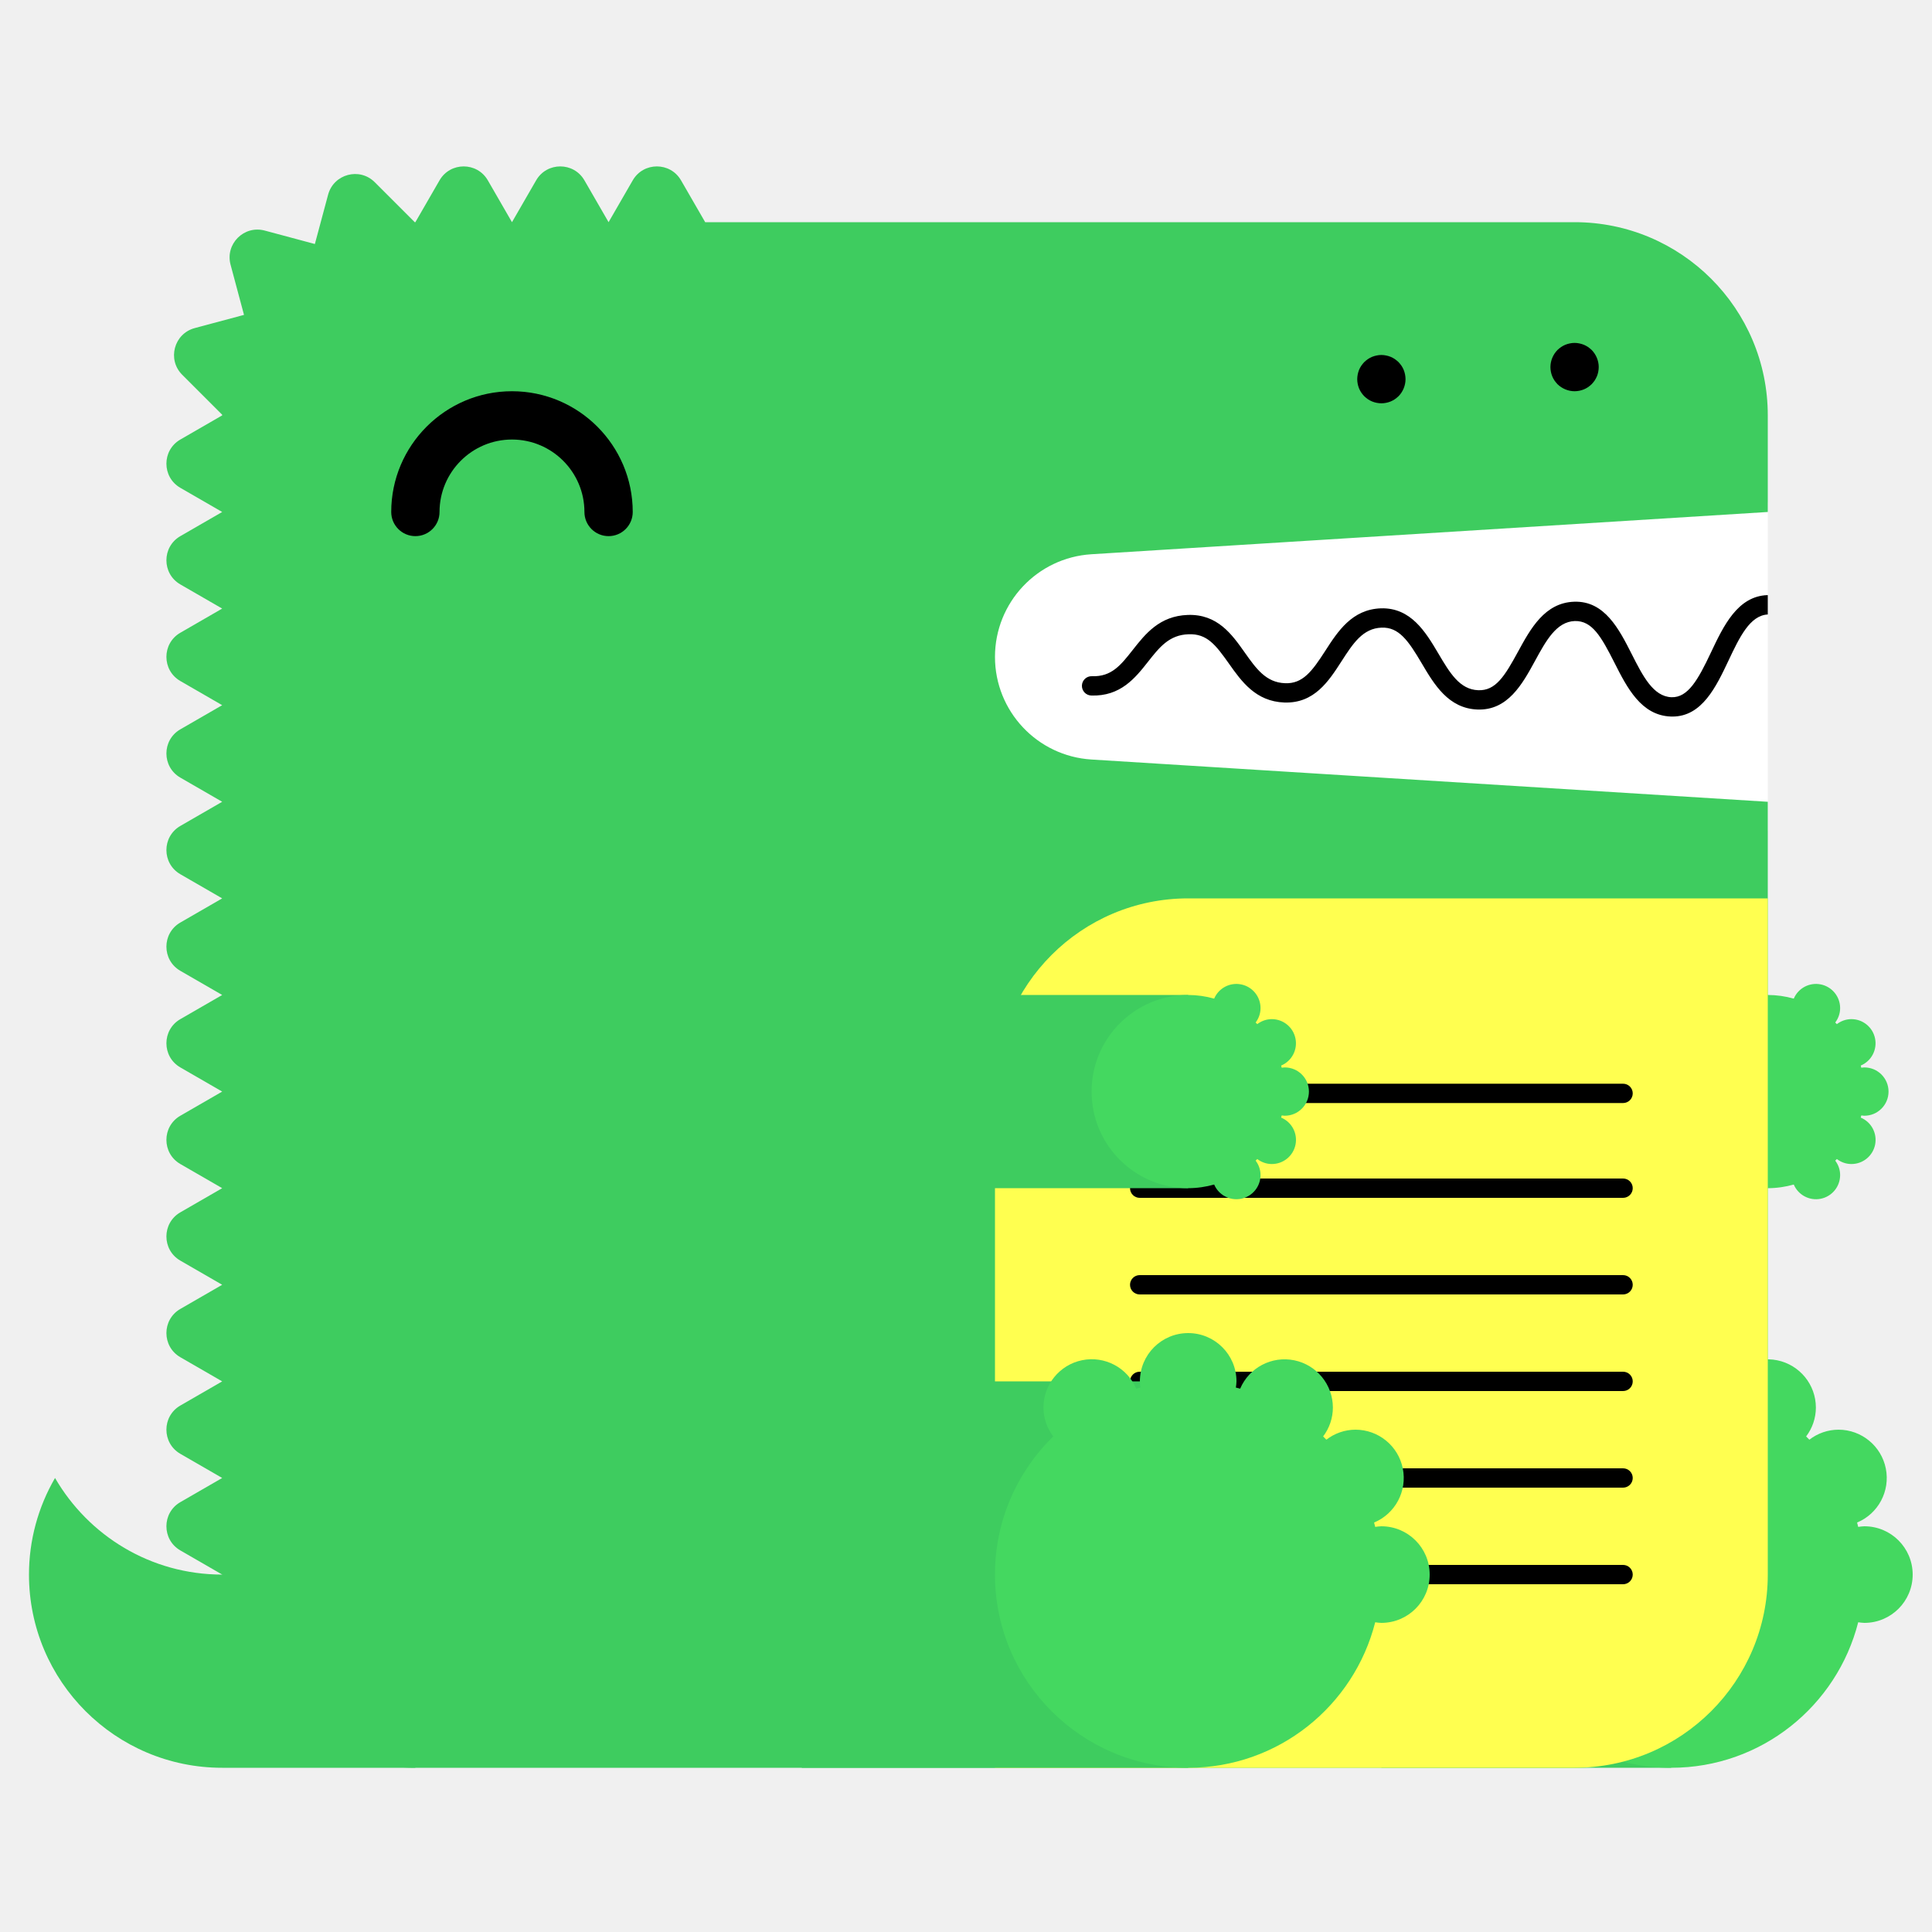
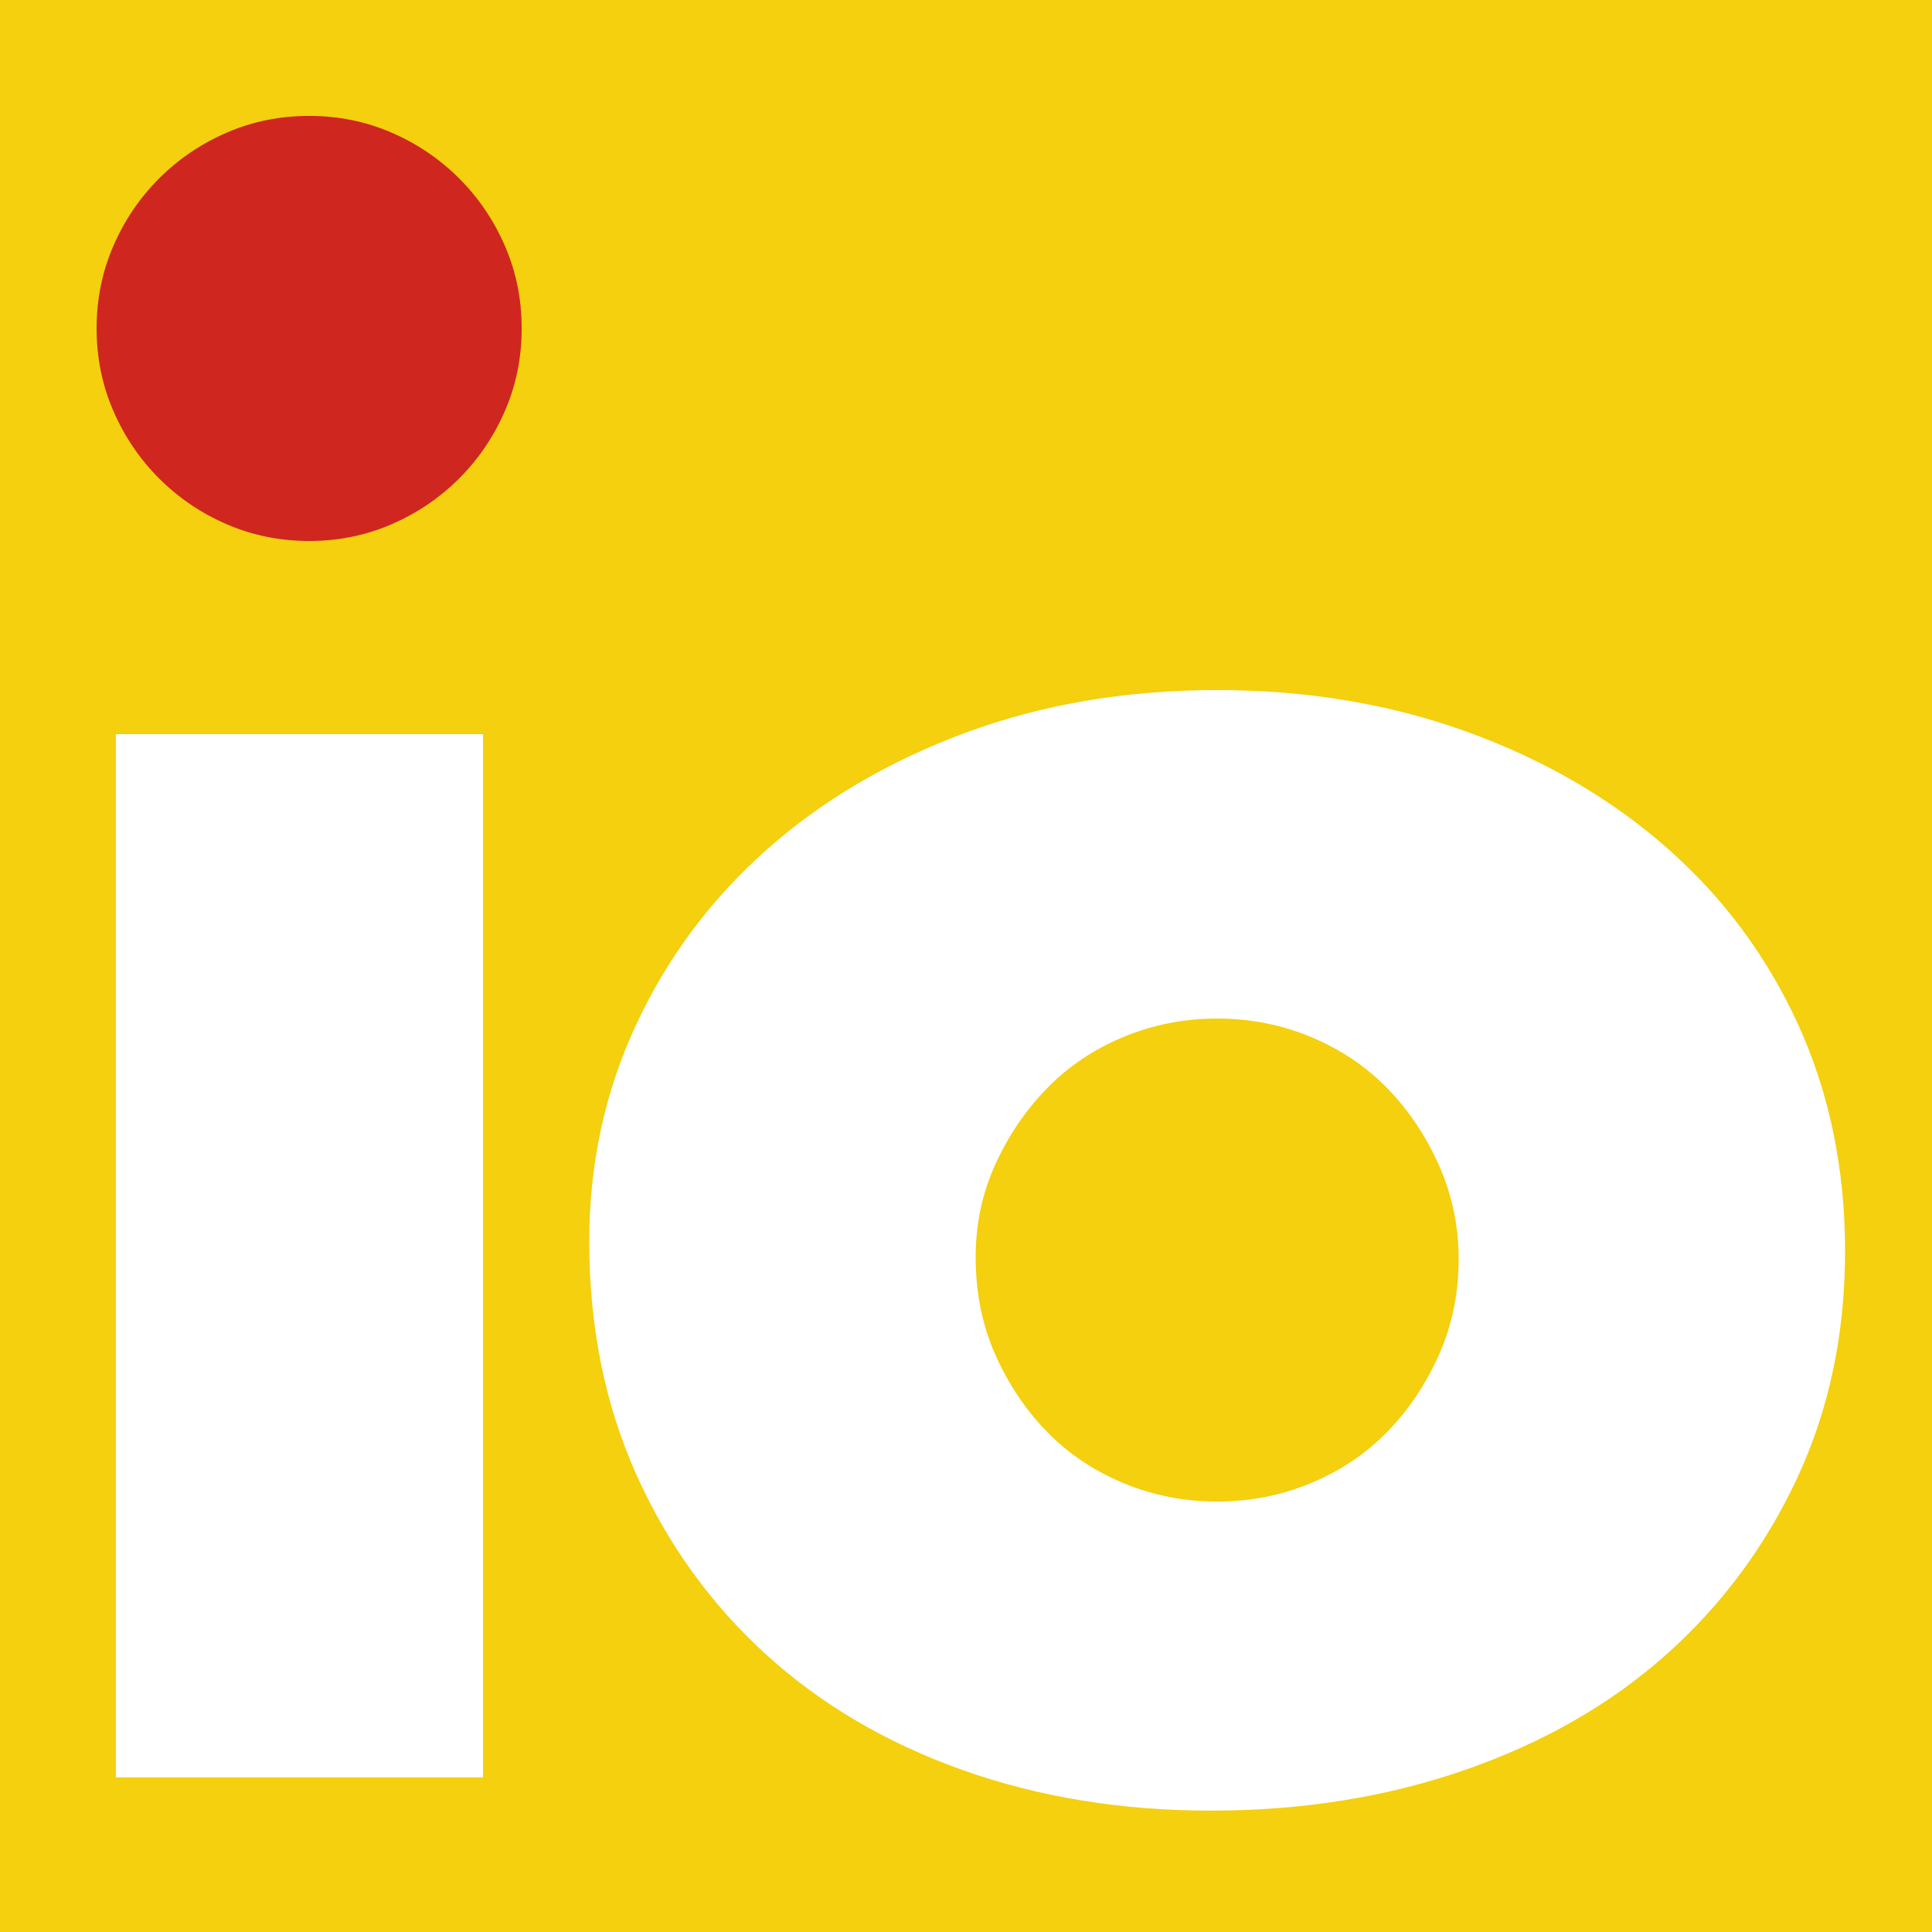
- <svg xmlns="http://www.w3.org/2000/svg" width="200" height="200" viewBox="0 0 200 200">
+ <svg xmlns="http://www.w3.org/2000/svg" width="100" height="100" viewBox="0 0 100 100">
  <g fill="none" fill-rule="evenodd">
-     <path fill="#FFF" d="M99 52h84v34H99z" />
-     <path d="M23 163c-7.398 0-13.843-4.027-17.303-10A19.886 19.886 0 0 0 3 163c0 11.046 8.954 20 20 20h20v-20H23z" fill="#3ECC5F" />
-     <path d="M112.98 57.376L183 53V43c0-11.046-8.954-20-20-20H73l-2.5-4.33c-1.112-1.925-3.889-1.925-5 0L63 23l-2.5-4.33c-1.111-1.925-3.889-1.925-5 0L53 23l-2.5-4.33c-1.111-1.925-3.889-1.925-5 0L43 23c-.022 0-.042.003-.065.003l-4.142-4.141c-1.57-1.571-4.252-.853-4.828 1.294l-1.369 5.104-5.192-1.392c-2.148-.575-4.111 1.389-3.535 3.536l1.39 5.193-5.102 1.367c-2.148.576-2.867 3.259-1.296 4.83l4.142 4.142c0 .021-.003.042-.003.064l-4.33 2.5c-1.925 1.111-1.925 3.889 0 5L23 53l-4.33 2.5c-1.925 1.111-1.925 3.889 0 5L23 63l-4.33 2.5c-1.925 1.111-1.925 3.889 0 5L23 73l-4.33 2.5c-1.925 1.111-1.925 3.889 0 5L23 83l-4.33 2.5c-1.925 1.111-1.925 3.889 0 5L23 93l-4.33 2.5c-1.925 1.111-1.925 3.889 0 5L23 103l-4.33 2.5c-1.925 1.111-1.925 3.889 0 5L23 113l-4.33 2.5c-1.925 1.111-1.925 3.889 0 5L23 123l-4.33 2.5c-1.925 1.111-1.925 3.889 0 5L23 133l-4.33 2.5c-1.925 1.111-1.925 3.889 0 5L23 143l-4.33 2.5c-1.925 1.111-1.925 3.889 0 5L23 153l-4.33 2.5c-1.925 1.111-1.925 3.889 0 5L23 163c0 11.046 8.954 20 20 20h120c11.046 0 20-8.954 20-20V83l-70.02-4.376A10.645 10.645 0 0 1 103 68c0-5.621 4.37-10.273 9.98-10.624" fill="#3ECC5F" />
-     <path fill="#3ECC5F" d="M143 183h30v-40h-30z" />
-     <path d="M193 158c-.219 0-.428.037-.639.064-.038-.15-.074-.301-.116-.451A5 5 0 0 0 190.32 148a4.96 4.96 0 0 0-3.016 1.036 26.531 26.531 0 0 0-.335-.336 4.955 4.955 0 0 0 1.011-2.987 5 5 0 0 0-9.599-1.959c-.148-.042-.297-.077-.445-.115.027-.211.064-.42.064-.639a5 5 0 0 0-5-5 5 5 0 0 0-5 5c0 .219.037.428.064.639-.148.038-.297.073-.445.115a4.998 4.998 0 0 0-9.599 1.959c0 1.125.384 2.151 1.011 2.987-3.717 3.632-6.031 8.693-6.031 14.3 0 11.046 8.954 20 20 20 9.339 0 17.16-6.41 19.361-15.064.211.027.42.064.639.064a5 5 0 0 0 5-5 5 5 0 0 0-5-5" fill="#44D860" />
-     <path fill="#3ECC5F" d="M153 123h30v-20h-30z" />
-     <path d="M193 115.5a2.5 2.5 0 1 0 0-5c-.109 0-.214.019-.319.032-.02-.075-.037-.15-.058-.225a2.501 2.501 0 0 0-.963-4.807c-.569 0-1.088.197-1.508.518a6.653 6.653 0 0 0-.168-.168c.314-.417.506-.931.506-1.494a2.5 2.5 0 0 0-4.8-.979A9.987 9.987 0 0 0 183 103c-5.522 0-10 4.478-10 10s4.478 10 10 10c.934 0 1.833-.138 2.69-.377a2.5 2.5 0 0 0 4.8-.979c0-.563-.192-1.077-.506-1.494.057-.055.113-.111.168-.168.42.321.939.518 1.508.518a2.5 2.5 0 0 0 .963-4.807c.021-.074.038-.15.058-.225.105.013.21.032.319.032" fill="#44D860" />
-     <path d="M63 55.5a2.5 2.5 0 0 1-2.5-2.5c0-4.136-3.364-7.5-7.5-7.5s-7.5 3.364-7.5 7.5a2.5 2.5 0 1 1-5 0c0-6.893 5.607-12.5 12.5-12.5S65.5 46.107 65.5 53a2.5 2.5 0 0 1-2.5 2.5" fill="#000" />
-     <path d="M103 183h60c11.046 0 20-8.954 20-20V93h-60c-11.046 0-20 8.954-20 20v70z" fill="#FFFF50" />
-     <path d="M168.02 124h-50.04a1 1 0 1 1 0-2h50.04a1 1 0 1 1 0 2m0 20h-50.04a1 1 0 1 1 0-2h50.04a1 1 0 1 1 0 2m0 20h-50.04a1 1 0 1 1 0-2h50.04a1 1 0 1 1 0 2m0-49.814h-50.04a1 1 0 1 1 0-2h50.04a1 1 0 1 1 0 2m0 19.814h-50.04a1 1 0 1 1 0-2h50.04a1 1 0 1 1 0 2m0 20h-50.04a1 1 0 1 1 0-2h50.04a1 1 0 1 1 0 2M183 61.611c-.012 0-.022-.006-.034-.005-3.09.105-4.552 3.196-5.842 5.923-1.346 2.85-2.387 4.703-4.093 4.647-1.889-.068-2.969-2.202-4.113-4.46-1.314-2.594-2.814-5.536-5.963-5.426-3.046.104-4.513 2.794-5.807 5.167-1.377 2.528-2.314 4.065-4.121 3.994-1.927-.07-2.951-1.805-4.136-3.813-1.321-2.236-2.848-4.75-5.936-4.664-2.994.103-4.465 2.385-5.763 4.4-1.373 2.13-2.335 3.428-4.165 3.351-1.973-.07-2.992-1.51-4.171-3.177-1.324-1.873-2.816-3.993-5.895-3.89-2.928.1-4.399 1.97-5.696 3.618-1.232 1.564-2.194 2.802-4.229 2.724a1 1 0 0 0-.072 2c3.017.101 4.545-1.8 5.872-3.487 1.177-1.496 2.193-2.787 4.193-2.855 1.926-.082 2.829 1.115 4.195 3.045 1.297 1.834 2.769 3.914 5.731 4.021 3.103.104 4.596-2.215 5.918-4.267 1.182-1.834 2.202-3.417 4.15-3.484 1.793-.067 2.769 1.35 4.145 3.681 1.297 2.197 2.766 4.686 5.787 4.796 3.125.108 4.634-2.62 5.949-5.035 1.139-2.088 2.214-4.06 4.119-4.126 1.793-.042 2.728 1.595 4.111 4.33 1.292 2.553 2.757 5.445 5.825 5.556l.169.003c3.064 0 4.518-3.075 5.805-5.794 1.139-2.41 2.217-4.68 4.067-4.773v-2z" fill="#000" />
-     <path fill="#3ECC5F" d="M83 183h40v-40H83z" />
-     <path d="M143 158c-.219 0-.428.037-.639.064-.038-.15-.074-.301-.116-.451A5 5 0 0 0 140.32 148a4.96 4.96 0 0 0-3.016 1.036 26.531 26.531 0 0 0-.335-.336 4.955 4.955 0 0 0 1.011-2.987 5 5 0 0 0-9.599-1.959c-.148-.042-.297-.077-.445-.115.027-.211.064-.42.064-.639a5 5 0 0 0-5-5 5 5 0 0 0-5 5c0 .219.037.428.064.639-.148.038-.297.073-.445.115a4.998 4.998 0 0 0-9.599 1.959c0 1.125.384 2.151 1.011 2.987-3.717 3.632-6.031 8.693-6.031 14.3 0 11.046 8.954 20 20 20 9.339 0 17.16-6.41 19.361-15.064.211.027.42.064.639.064a5 5 0 0 0 5-5 5 5 0 0 0-5-5" fill="#44D860" />
-     <path fill="#3ECC5F" d="M83 123h40v-20H83z" />
-     <path d="M133 115.5a2.5 2.5 0 1 0 0-5c-.109 0-.214.019-.319.032-.02-.075-.037-.15-.058-.225a2.501 2.501 0 0 0-.963-4.807c-.569 0-1.088.197-1.508.518a6.653 6.653 0 0 0-.168-.168c.314-.417.506-.931.506-1.494a2.5 2.5 0 0 0-4.8-.979A9.987 9.987 0 0 0 123 103c-5.522 0-10 4.478-10 10s4.478 10 10 10c.934 0 1.833-.138 2.69-.377a2.5 2.5 0 0 0 4.8-.979c0-.563-.192-1.077-.506-1.494.057-.055.113-.111.168-.168.42.321.939.518 1.508.518a2.5 2.5 0 0 0 .963-4.807c.021-.074.038-.15.058-.225.105.013.21.032.319.032" fill="#44D860" />
-     <path d="M143 41.75c-.16 0-.33-.02-.49-.05a2.52 2.52 0 0 1-.47-.14c-.15-.06-.29-.14-.431-.23-.13-.09-.259-.2-.38-.31-.109-.12-.219-.24-.309-.38s-.17-.28-.231-.43a2.619 2.619 0 0 1-.189-.96c0-.16.02-.33.05-.49.03-.16.08-.31.139-.47.061-.15.141-.29.231-.43.09-.13.2-.26.309-.38.121-.11.25-.22.38-.31.141-.09.281-.17.431-.23.149-.06.31-.11.47-.14.32-.07.65-.07.98 0 .159.03.32.08.47.14.149.06.29.14.43.23.13.09.259.2.38.31.11.12.22.25.31.38.09.14.17.28.23.43.06.16.11.31.14.47.029.16.05.33.05.49 0 .66-.271 1.31-.73 1.77-.121.11-.25.22-.38.31-.14.09-.281.17-.43.23a2.565 2.565 0 0 1-.96.19m20-1.25c-.66 0-1.3-.27-1.771-.73a3.802 3.802 0 0 1-.309-.38c-.09-.14-.17-.28-.231-.43a2.619 2.619 0 0 1-.189-.96c0-.66.27-1.3.729-1.77.121-.11.25-.22.38-.31.141-.09.281-.17.431-.23.149-.06.31-.11.47-.14.32-.07.66-.07.98 0 .159.03.32.08.47.14.149.06.29.14.43.23.13.09.259.2.38.31.459.47.73 1.11.73 1.77 0 .16-.021.33-.05.49-.03.16-.08.32-.14.47-.07.15-.14.29-.23.43-.09.13-.2.26-.31.38-.121.11-.25.22-.38.31-.14.09-.281.17-.43.23a2.565 2.565 0 0 1-.96.19" fill="#000" />
+     <path fill="#f4d00e" d="m0 0h100v100h-100z" />
+     <g fill-rule="nonzero" transform="translate(5 6)">
+       <path fill="#fff" d="m20 32v54h-19v-54z" />
+       <path fill="#cf2620" d="m0 11c0-1.51.288-2.93.863-4.26.575-1.33 1.366-2.498 2.373-3.505s2.175-1.797 3.505-2.373c1.33-.575 2.75-.863 4.26-.863 1.51 0 2.93.288 4.26.863 1.33.575 2.498 1.366 3.505 2.373s1.797 2.175 2.373 3.505.863 2.75.863 4.26c0 1.51-.288 2.93-.863 4.26s-1.366 2.498-2.373 3.505-2.175 1.797-3.505 2.373-2.75.863-4.26.863c-1.51 0-2.93-.288-4.26-.863s-2.498-1.366-3.505-2.373-1.797-2.175-2.373-3.505c-.575-1.33-.863-2.75-.863-4.26z" />
+       <path fill="#fff" d="m25.5 58.246c0-4.0.809-7.737 2.427-11.211 1.618-3.474 3.869-6.491 6.753-9.053 2.884-2.561 6.314-4.579 10.288-6.053 3.975-1.474 8.318-2.211 13.032-2.211 4.643 0 8.952.719 12.926 2.158 3.975 1.439 7.422 3.439 10.341 6 2.919 2.561 5.188 5.614 6.806 9.158 1.618 3.544 2.427 7.456 2.427 11.737 0 4.281-.827 8.193-2.48 11.737s-3.922 6.596-6.806 9.158c-2.884 2.561-6.349 4.544-10.394 5.947-4.045 1.404-8.424 2.105-13.137 2.105-4.643 0-8.934-.702-12.873-2.105-3.939-1.404-7.334-3.403-10.183-6-2.849-2.597-5.083-5.702-6.7-9.316-1.618-3.614-2.427-7.632-2.427-12.053zm20 .814c0 1.844.338 3.528 1.015 5.053.677 1.525 1.567 2.855 2.671 3.989 1.104 1.135 2.422 2.021 3.953 2.66s3.152.957 4.861.957 3.33-.319 4.861-.957 2.849-1.525 3.953-2.66c1.104-1.135 1.994-2.465 2.671-3.989.677-1.525 1.015-3.174 1.015-4.947 0-1.702-.338-3.316-1.015-4.84-.677-1.525-1.567-2.855-2.671-3.989-1.104-1.135-2.422-2.021-3.953-2.66s-3.152-.957-4.861-.957-3.33.319-4.861.957-2.849 1.525-3.953 2.66c-1.104 1.135-1.994 2.447-2.671 3.936-.677 1.489-1.015 3.085-1.015 4.787z" />
+     </g>
  </g>
</svg>
